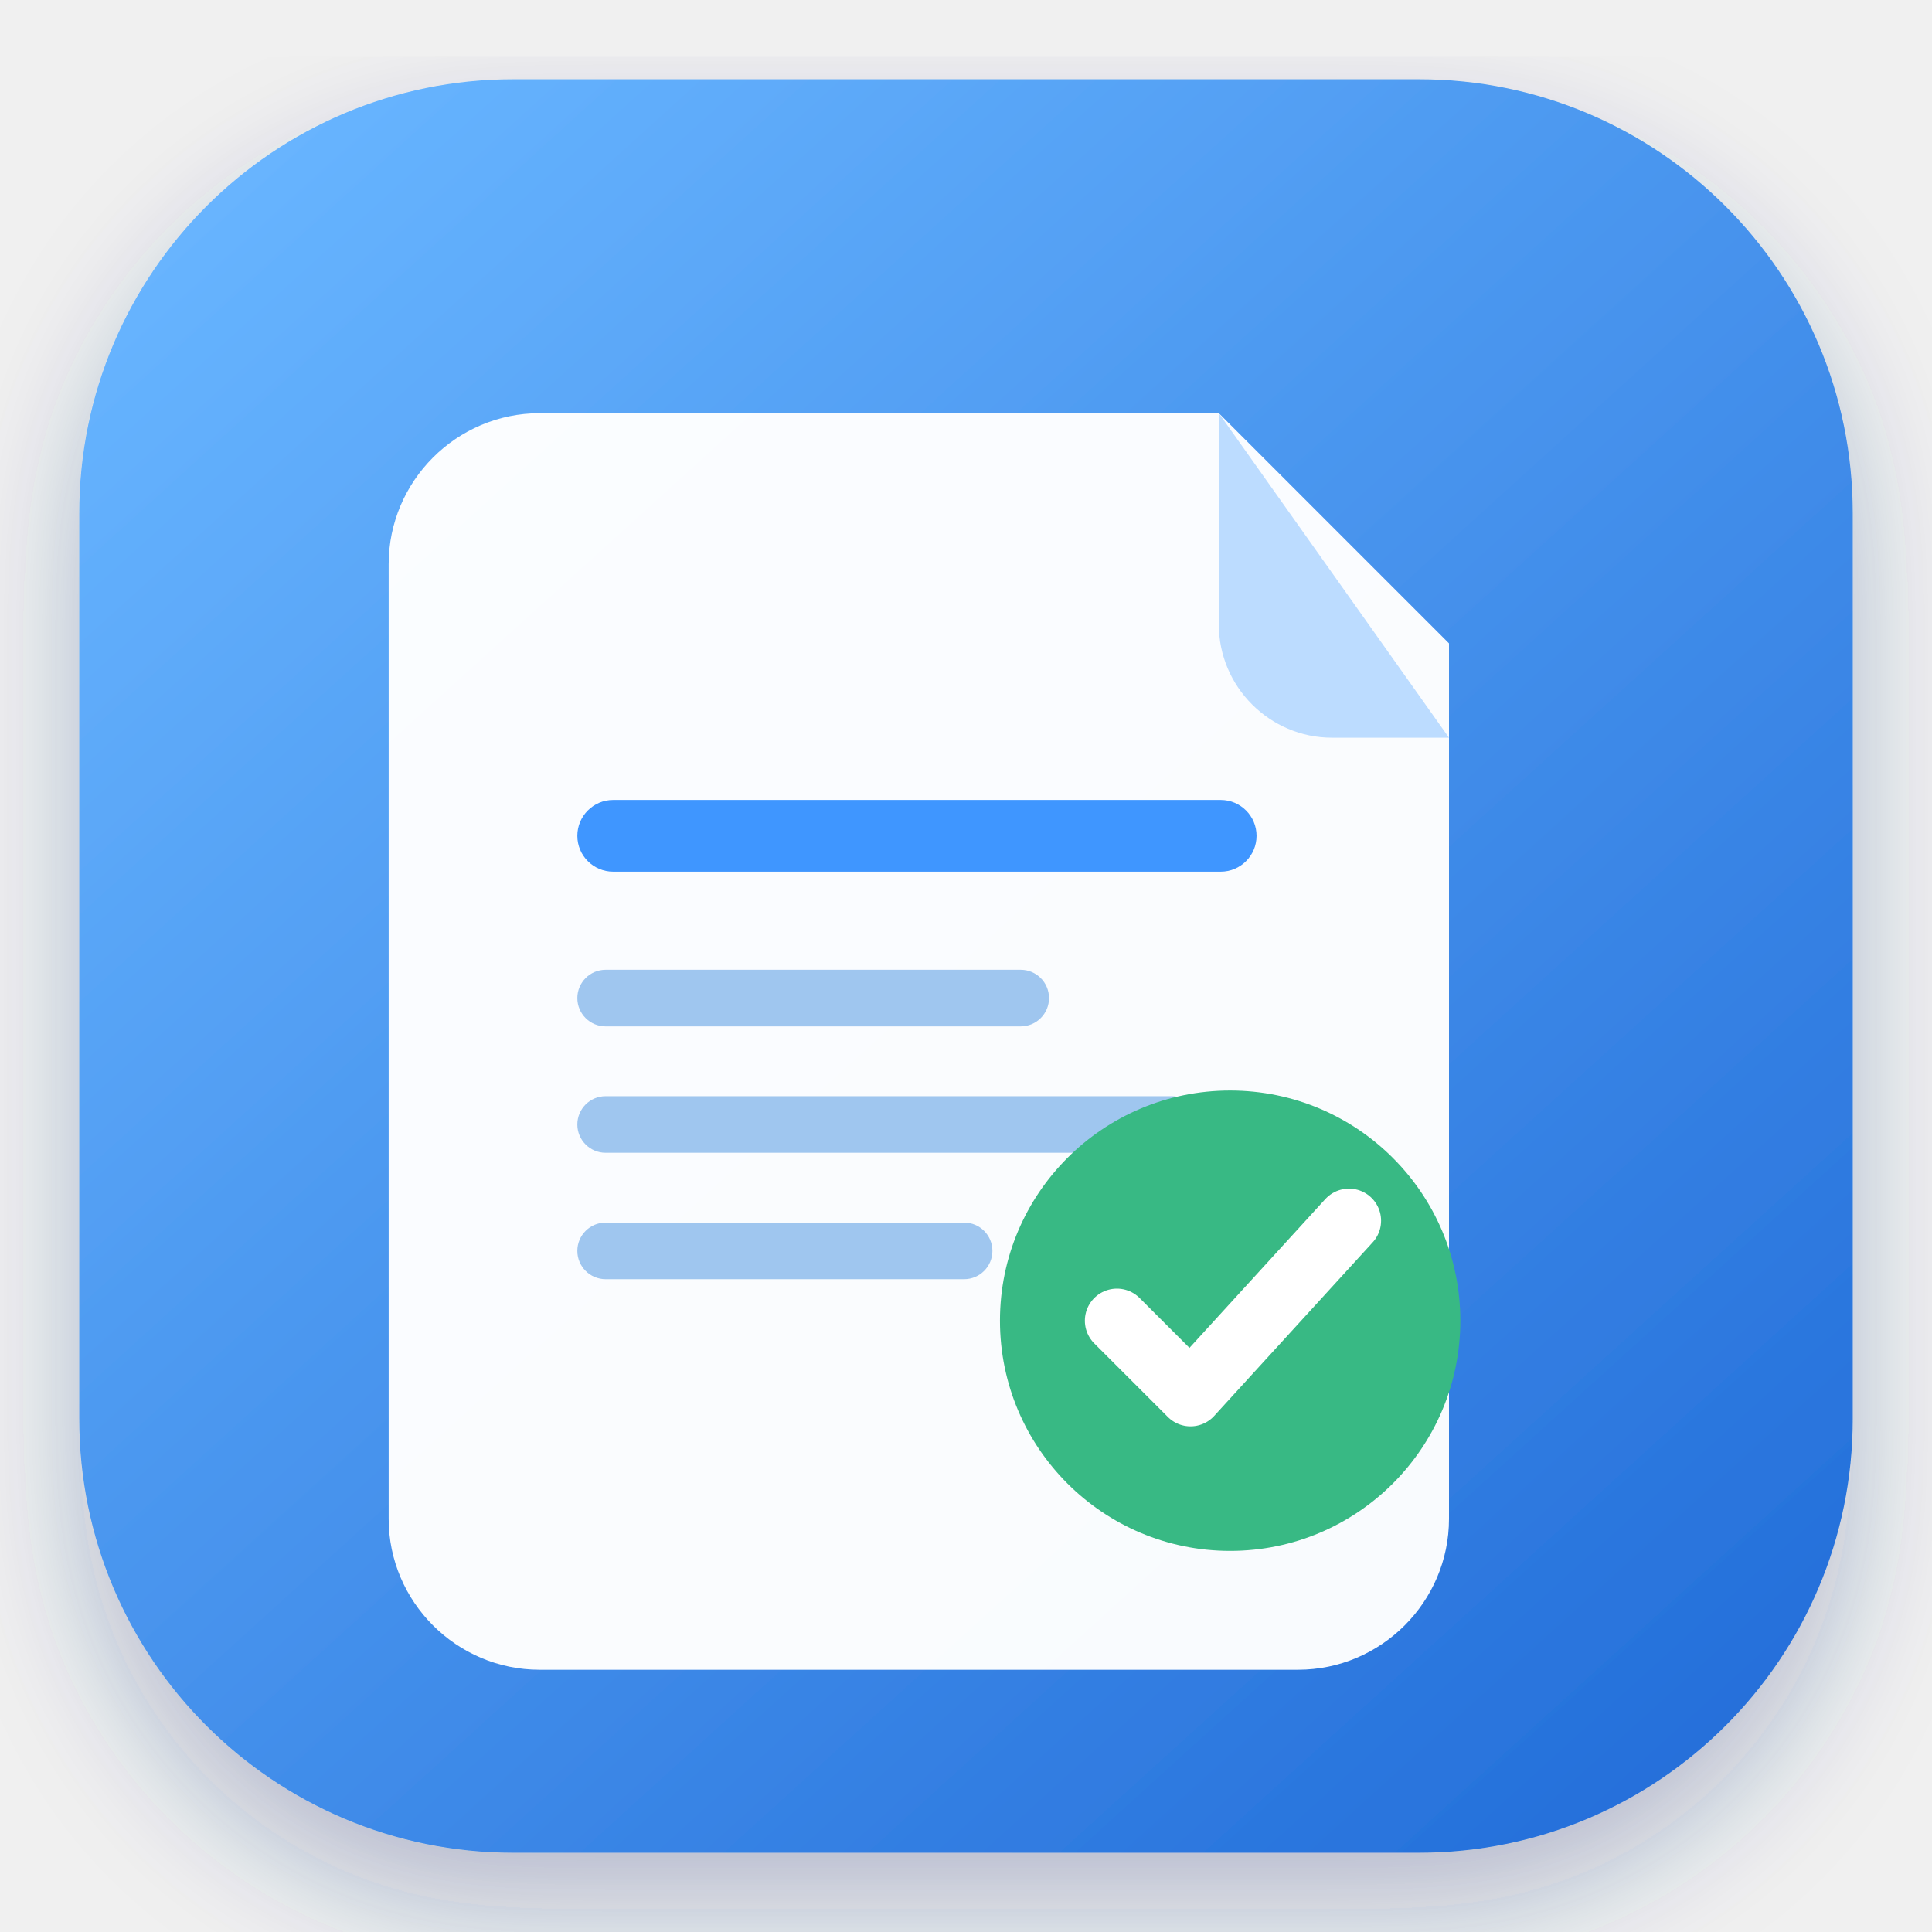
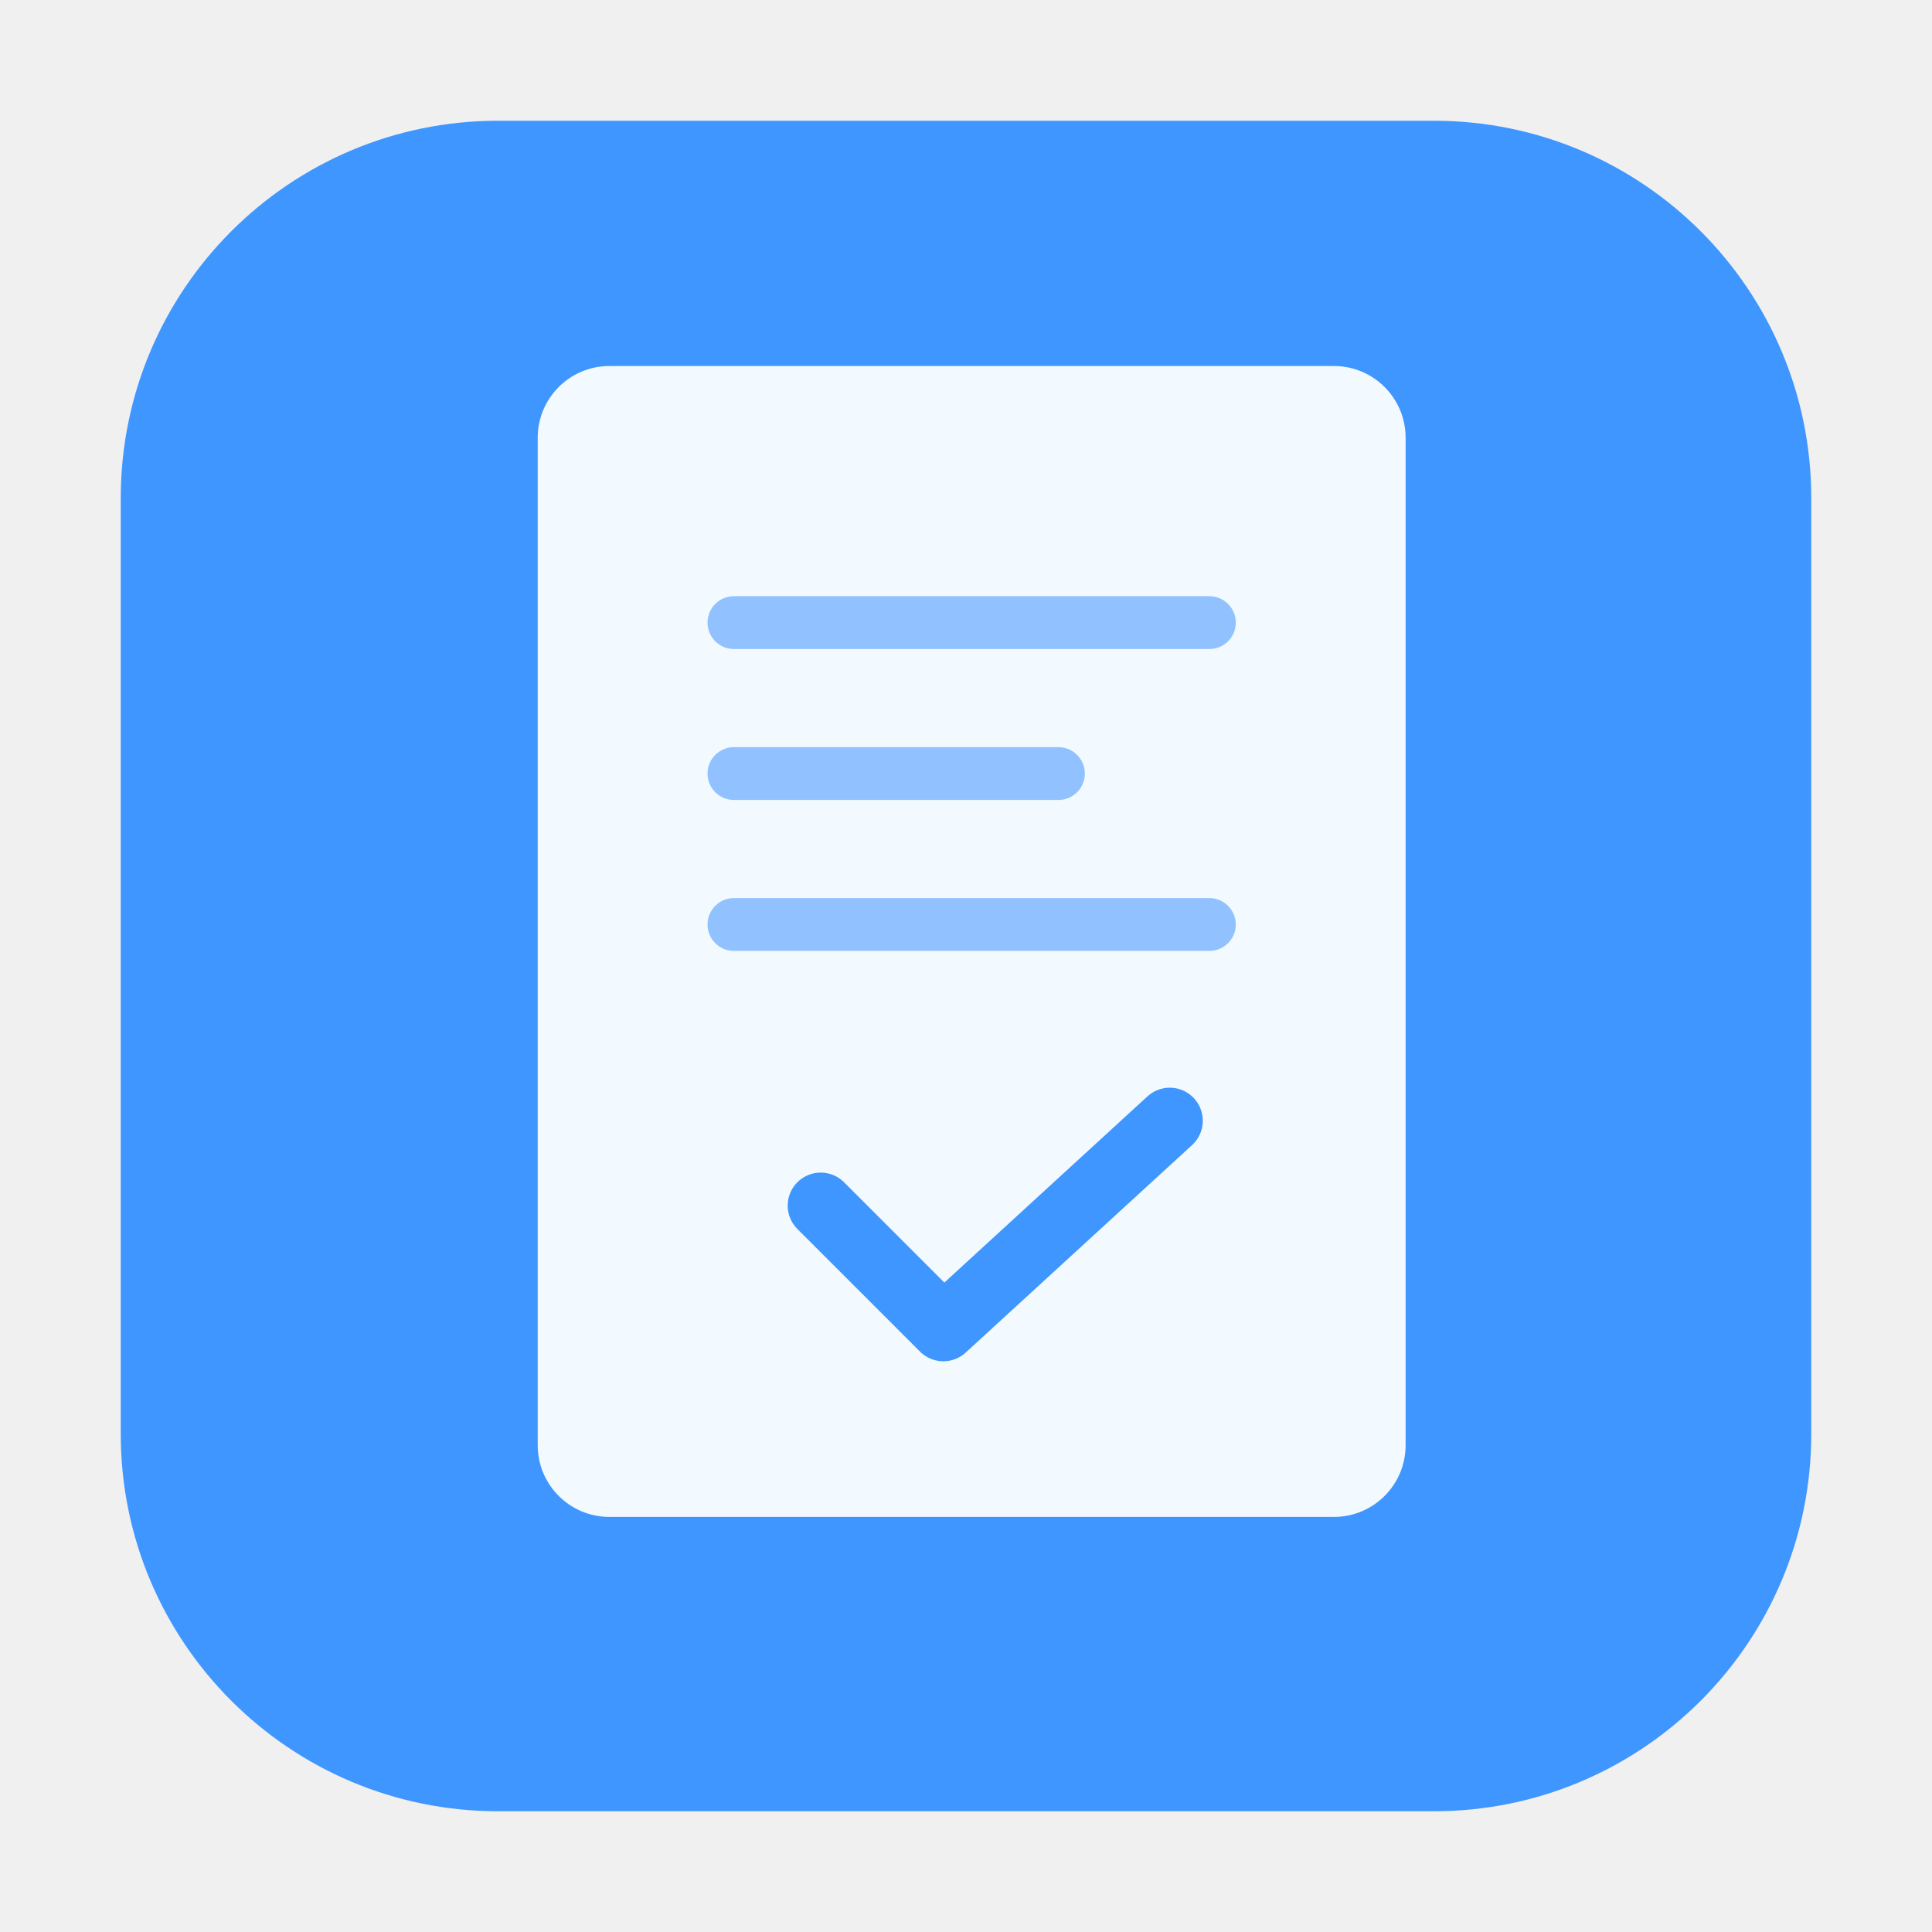
<svg xmlns="http://www.w3.org/2000/svg" width="1024" height="1024" viewBox="0 0 1024 1024">
-   <defs>
-     <linearGradient id="bg" x1="120" y1="80" x2="900" y2="940" gradientUnits="userSpaceOnUse">
-       <stop stop-color="#68b5ff" />
-       <stop offset="1" stop-color="#246fda" />
-     </linearGradient>
-     <filter id="shadow" x="-20%" y="-20%" width="140%" height="140%">
-       <feDropShadow dx="0" dy="30" stdDeviation="32" flood-color="#123d7c" flood-opacity=".28" />
-     </filter>
-   </defs>
-   <rect x="42" y="42" width="940" height="940" rx="230" fill="url(#bg)" filter="url(#shadow)" />
-   <path d="M286 219h360l122 122v464c0 44-36 80-80 80H286c-44 0-80-36-80-80V299c0-44 36-80 80-80z" fill="white" opacity=".97" />
-   <path d="M646 219v112c0 33 27 60 60 60h62z" fill="#bcdcff" />
-   <rect x="306" y="424" width="360" height="38" rx="19" fill="#3f96ff" />
-   <rect x="306" y="514" width="250" height="30" rx="15" fill="#9fc6ef" />
-   <rect x="306" y="581" width="330" height="30" rx="15" fill="#9fc6ef" />
-   <rect x="306" y="648" width="220" height="30" rx="15" fill="#9fc6ef" />
-   <circle cx="652" cy="700" r="122" fill="#38b984" />
-   <path d="M592 700l39 39 84-92" fill="none" stroke="white" stroke-width="34" stroke-linecap="round" stroke-linejoin="round" />
+   <rect x="64" y="64" width="896" height="896" rx="200" fill="#3f96ff" />
+   <rect x="285" y="194" width="460" height="610" rx="38" fill="#f2faff" />
+   <rect x="375" y="316" width="280" height="28" rx="14" fill="#91c2ff" />
+   <rect x="375" y="396" width="200" height="28" rx="14" fill="#91c2ff" />
+   <rect x="375" y="476" width="280" height="28" rx="14" fill="#91c2ff" />
+   <path d="M435 639 500 704 620 594" fill="none" stroke="#3f96ff" stroke-width="35" stroke-linecap="round" stroke-linejoin="round" />
</svg>
